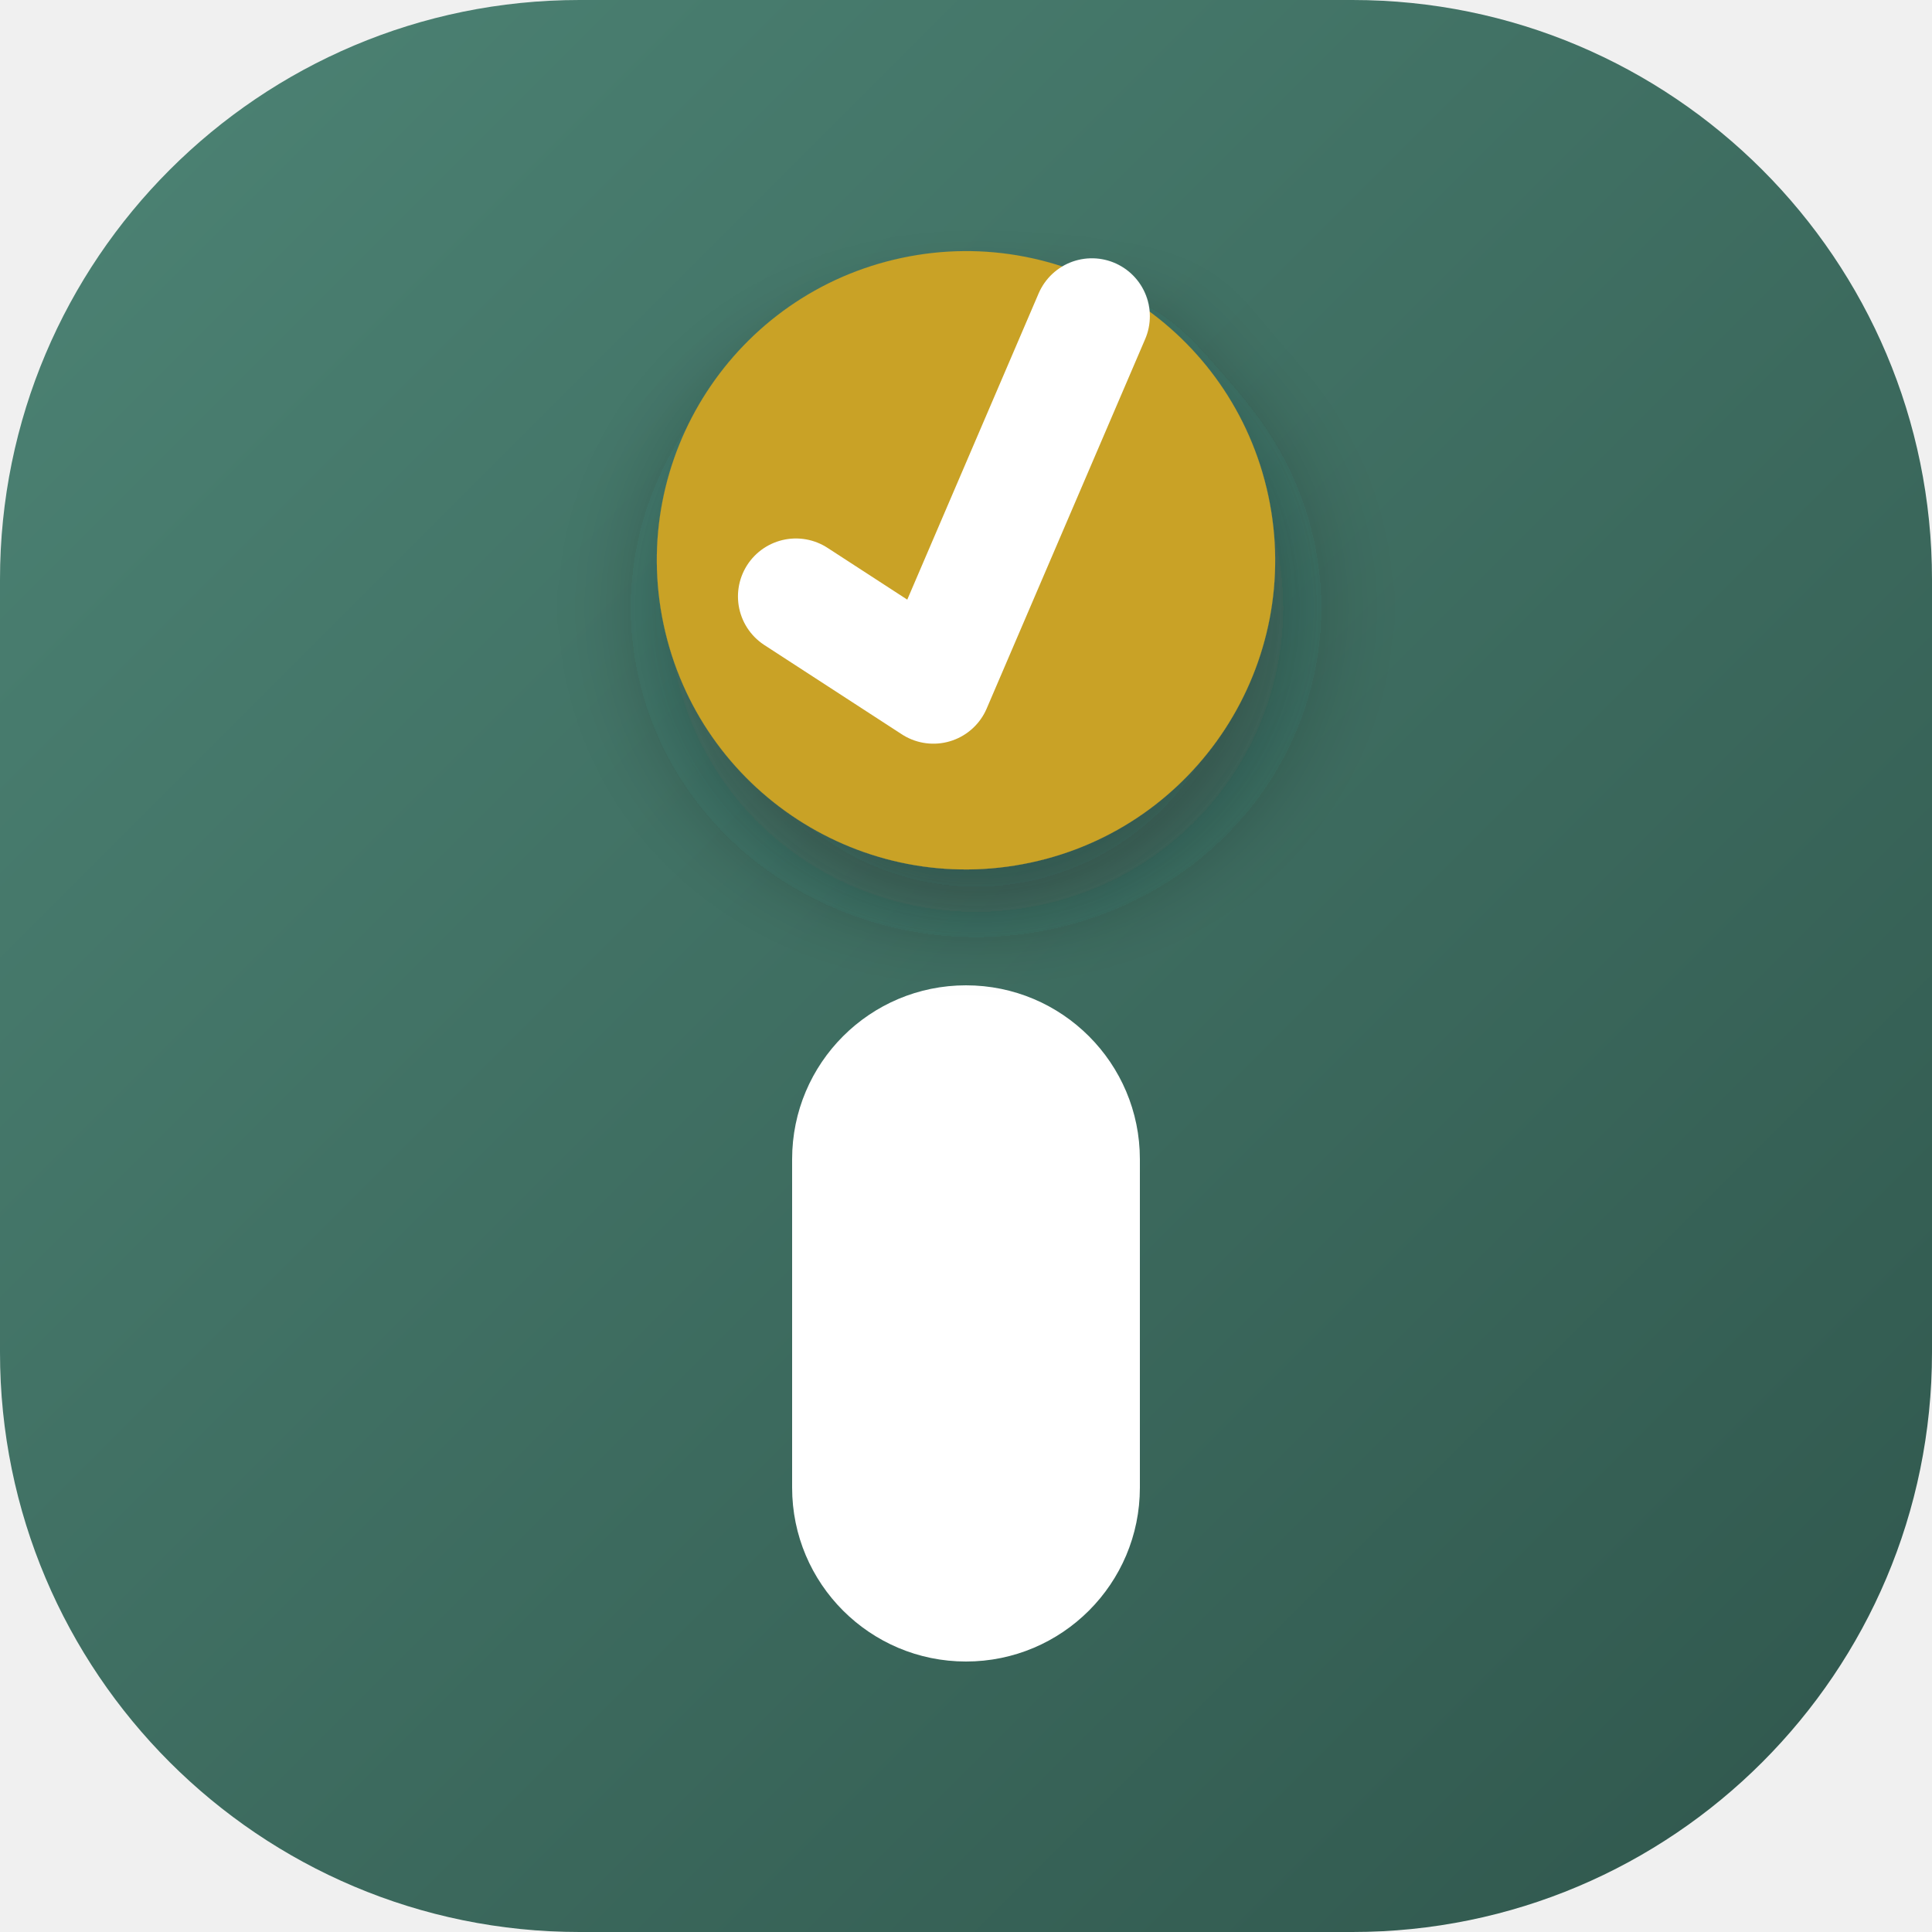
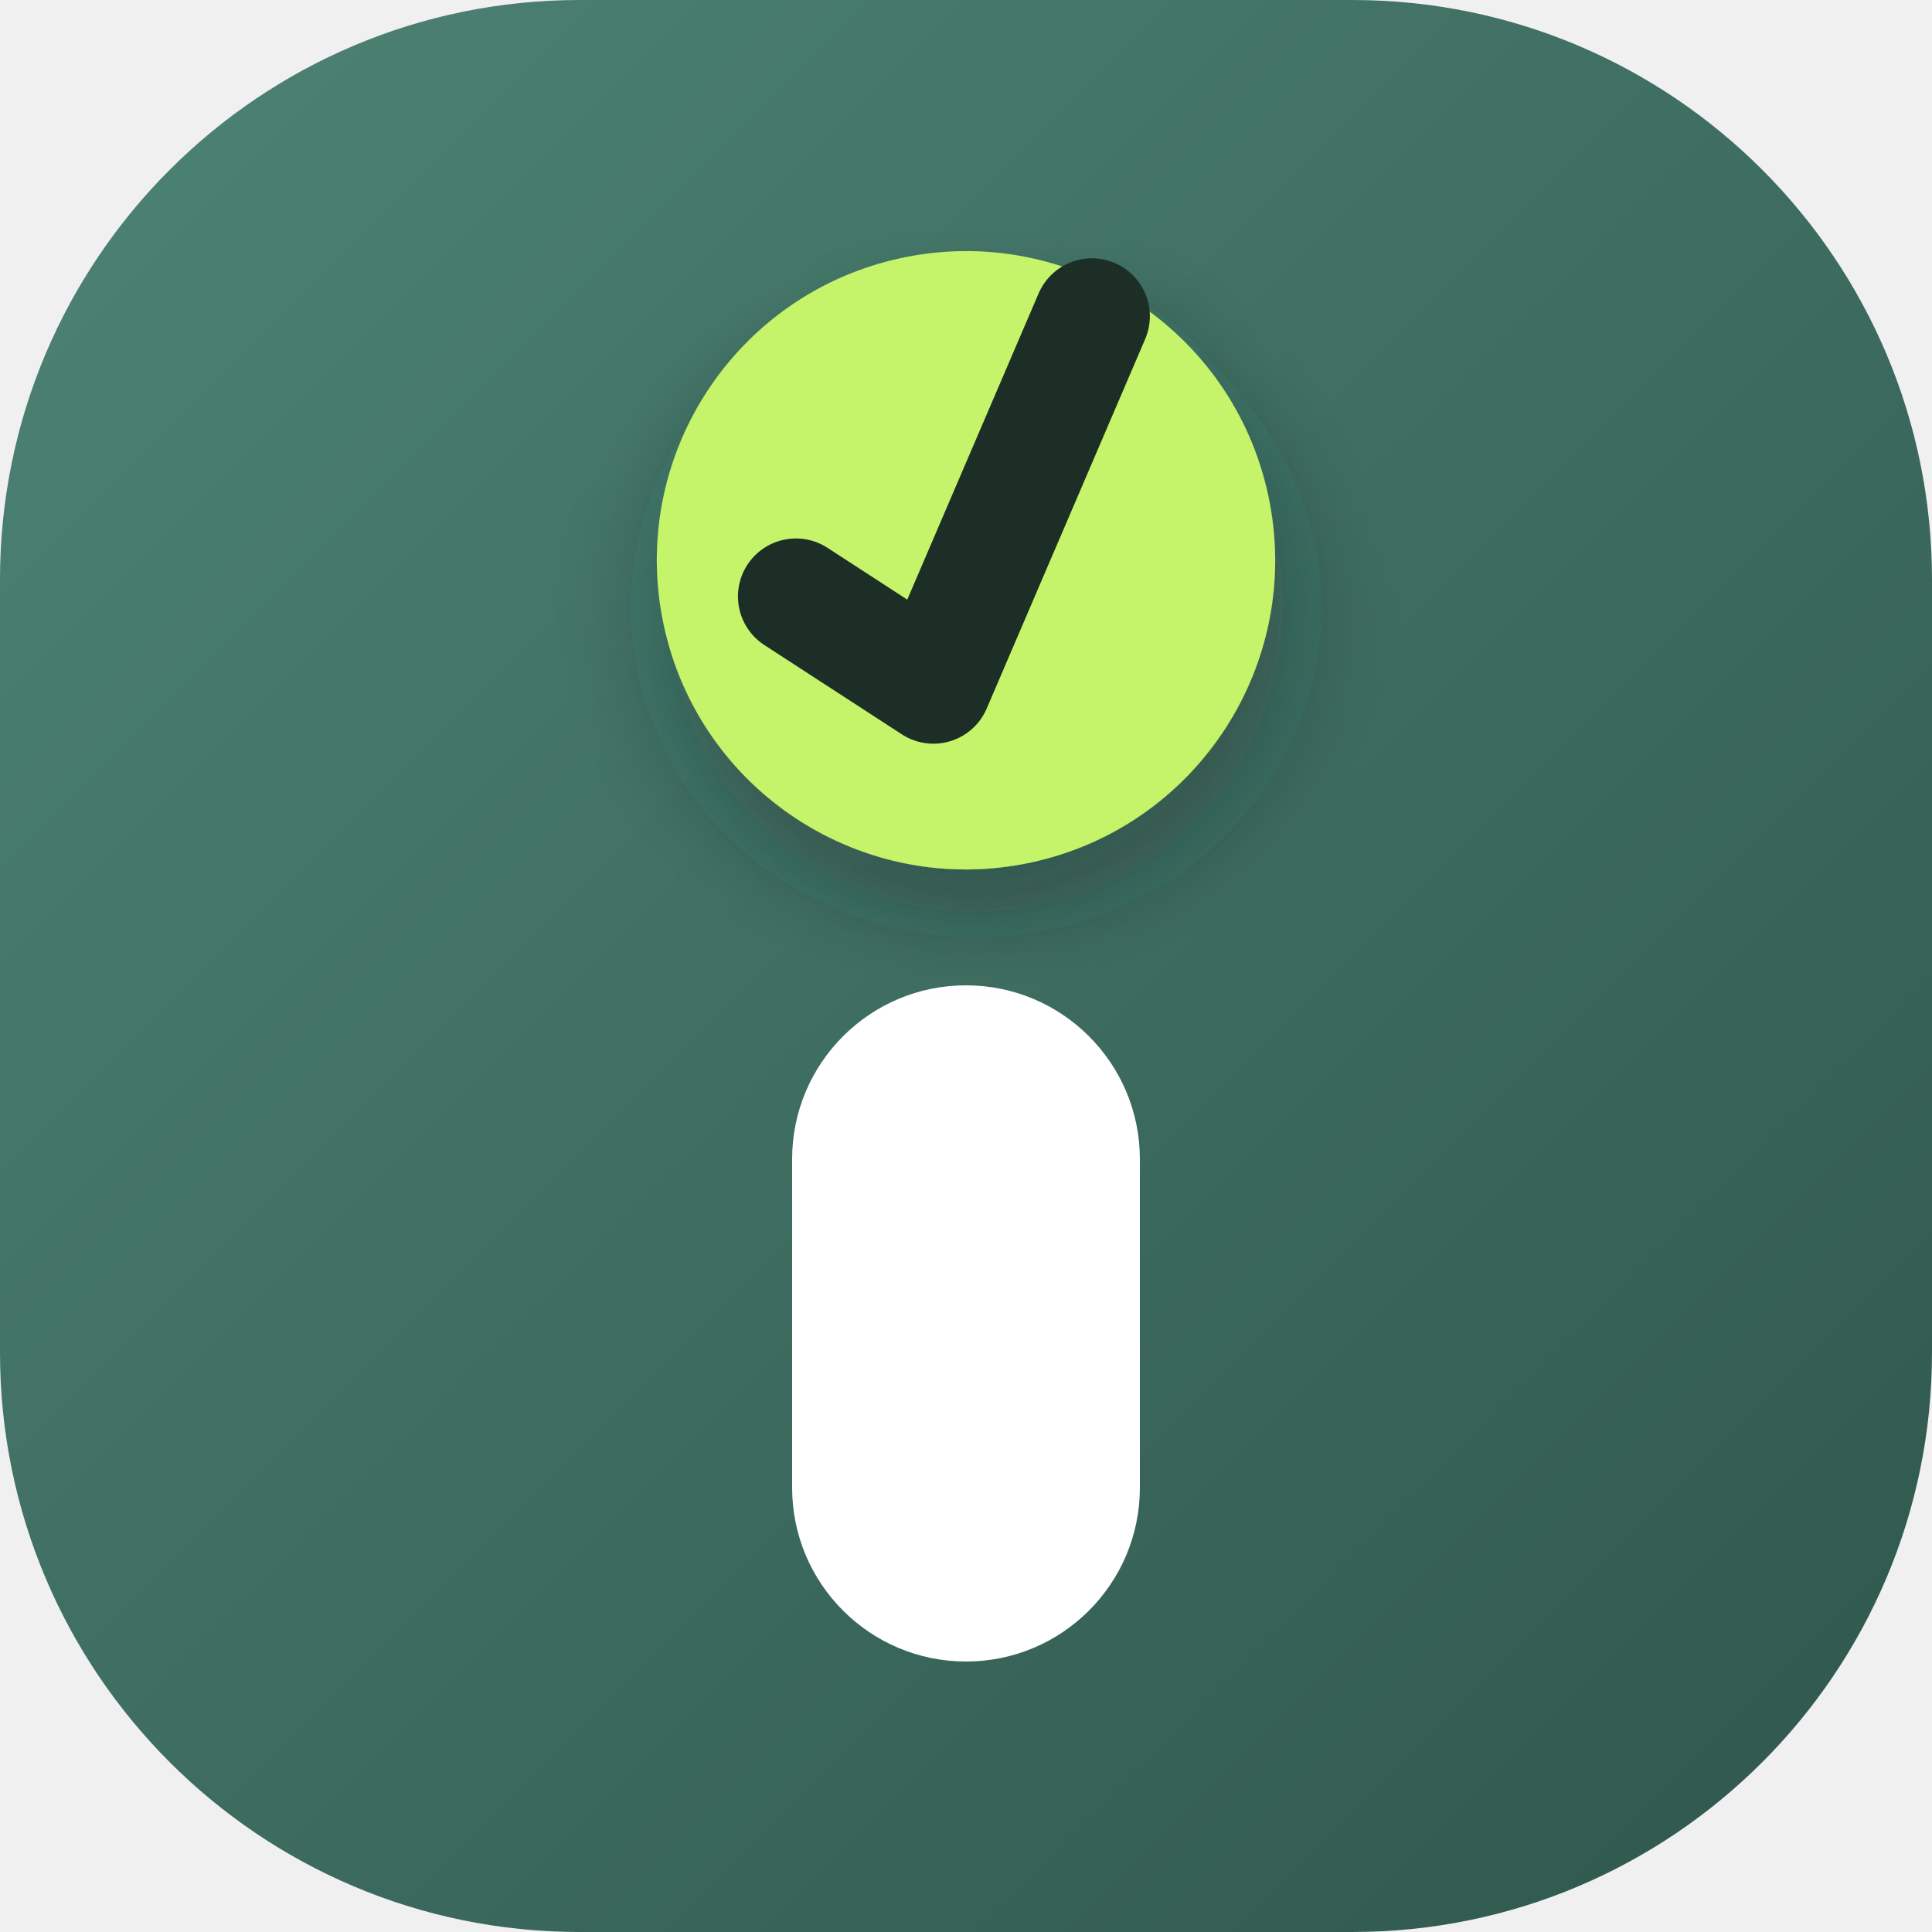
<svg xmlns="http://www.w3.org/2000/svg" viewBox="0 0 100 100" width="100" height="100">
  <defs>
    <linearGradient id="shell" x1="0" y1="0" x2="1" y2="1">
      <stop offset="0" stop-color="#4d8475" />
      <stop offset="1" stop-color="#2f564c" />
    </linearGradient>
    <filter id="dotShadow" x="-60%" y="-60%" width="220%" height="220%">
      <feDropShadow dx="0" dy="2.5" stdDeviation="2.5" flood-color="#1a2e27" flood-opacity="0.35" />
    </filter>
  </defs>
  <rect x="0" y="0" width="100" height="100" rx="30" fill="url(#shell)" />
  <rect x="41" y="51" width="18" height="35" rx="9" fill="#ffffff" />
  <g transform="rotate(-12 50 29)" filter="url(#dotShadow)">
-     <circle cx="50" cy="29" r="16" fill="#c9a227" />
-     <path d="M41,29 L47,35 L59,18" fill="none" stroke="#ffffff" stroke-width="6" stroke-linecap="round" stroke-linejoin="round" />
+     <circle cx="50" cy="29" r="16" fill="#c5f36b" />
+     <path d="M41,29 L47,35 L59,18" fill="none" stroke="#1a2e27" stroke-width="6" stroke-linecap="round" stroke-linejoin="round" />
  </g>
</svg>
